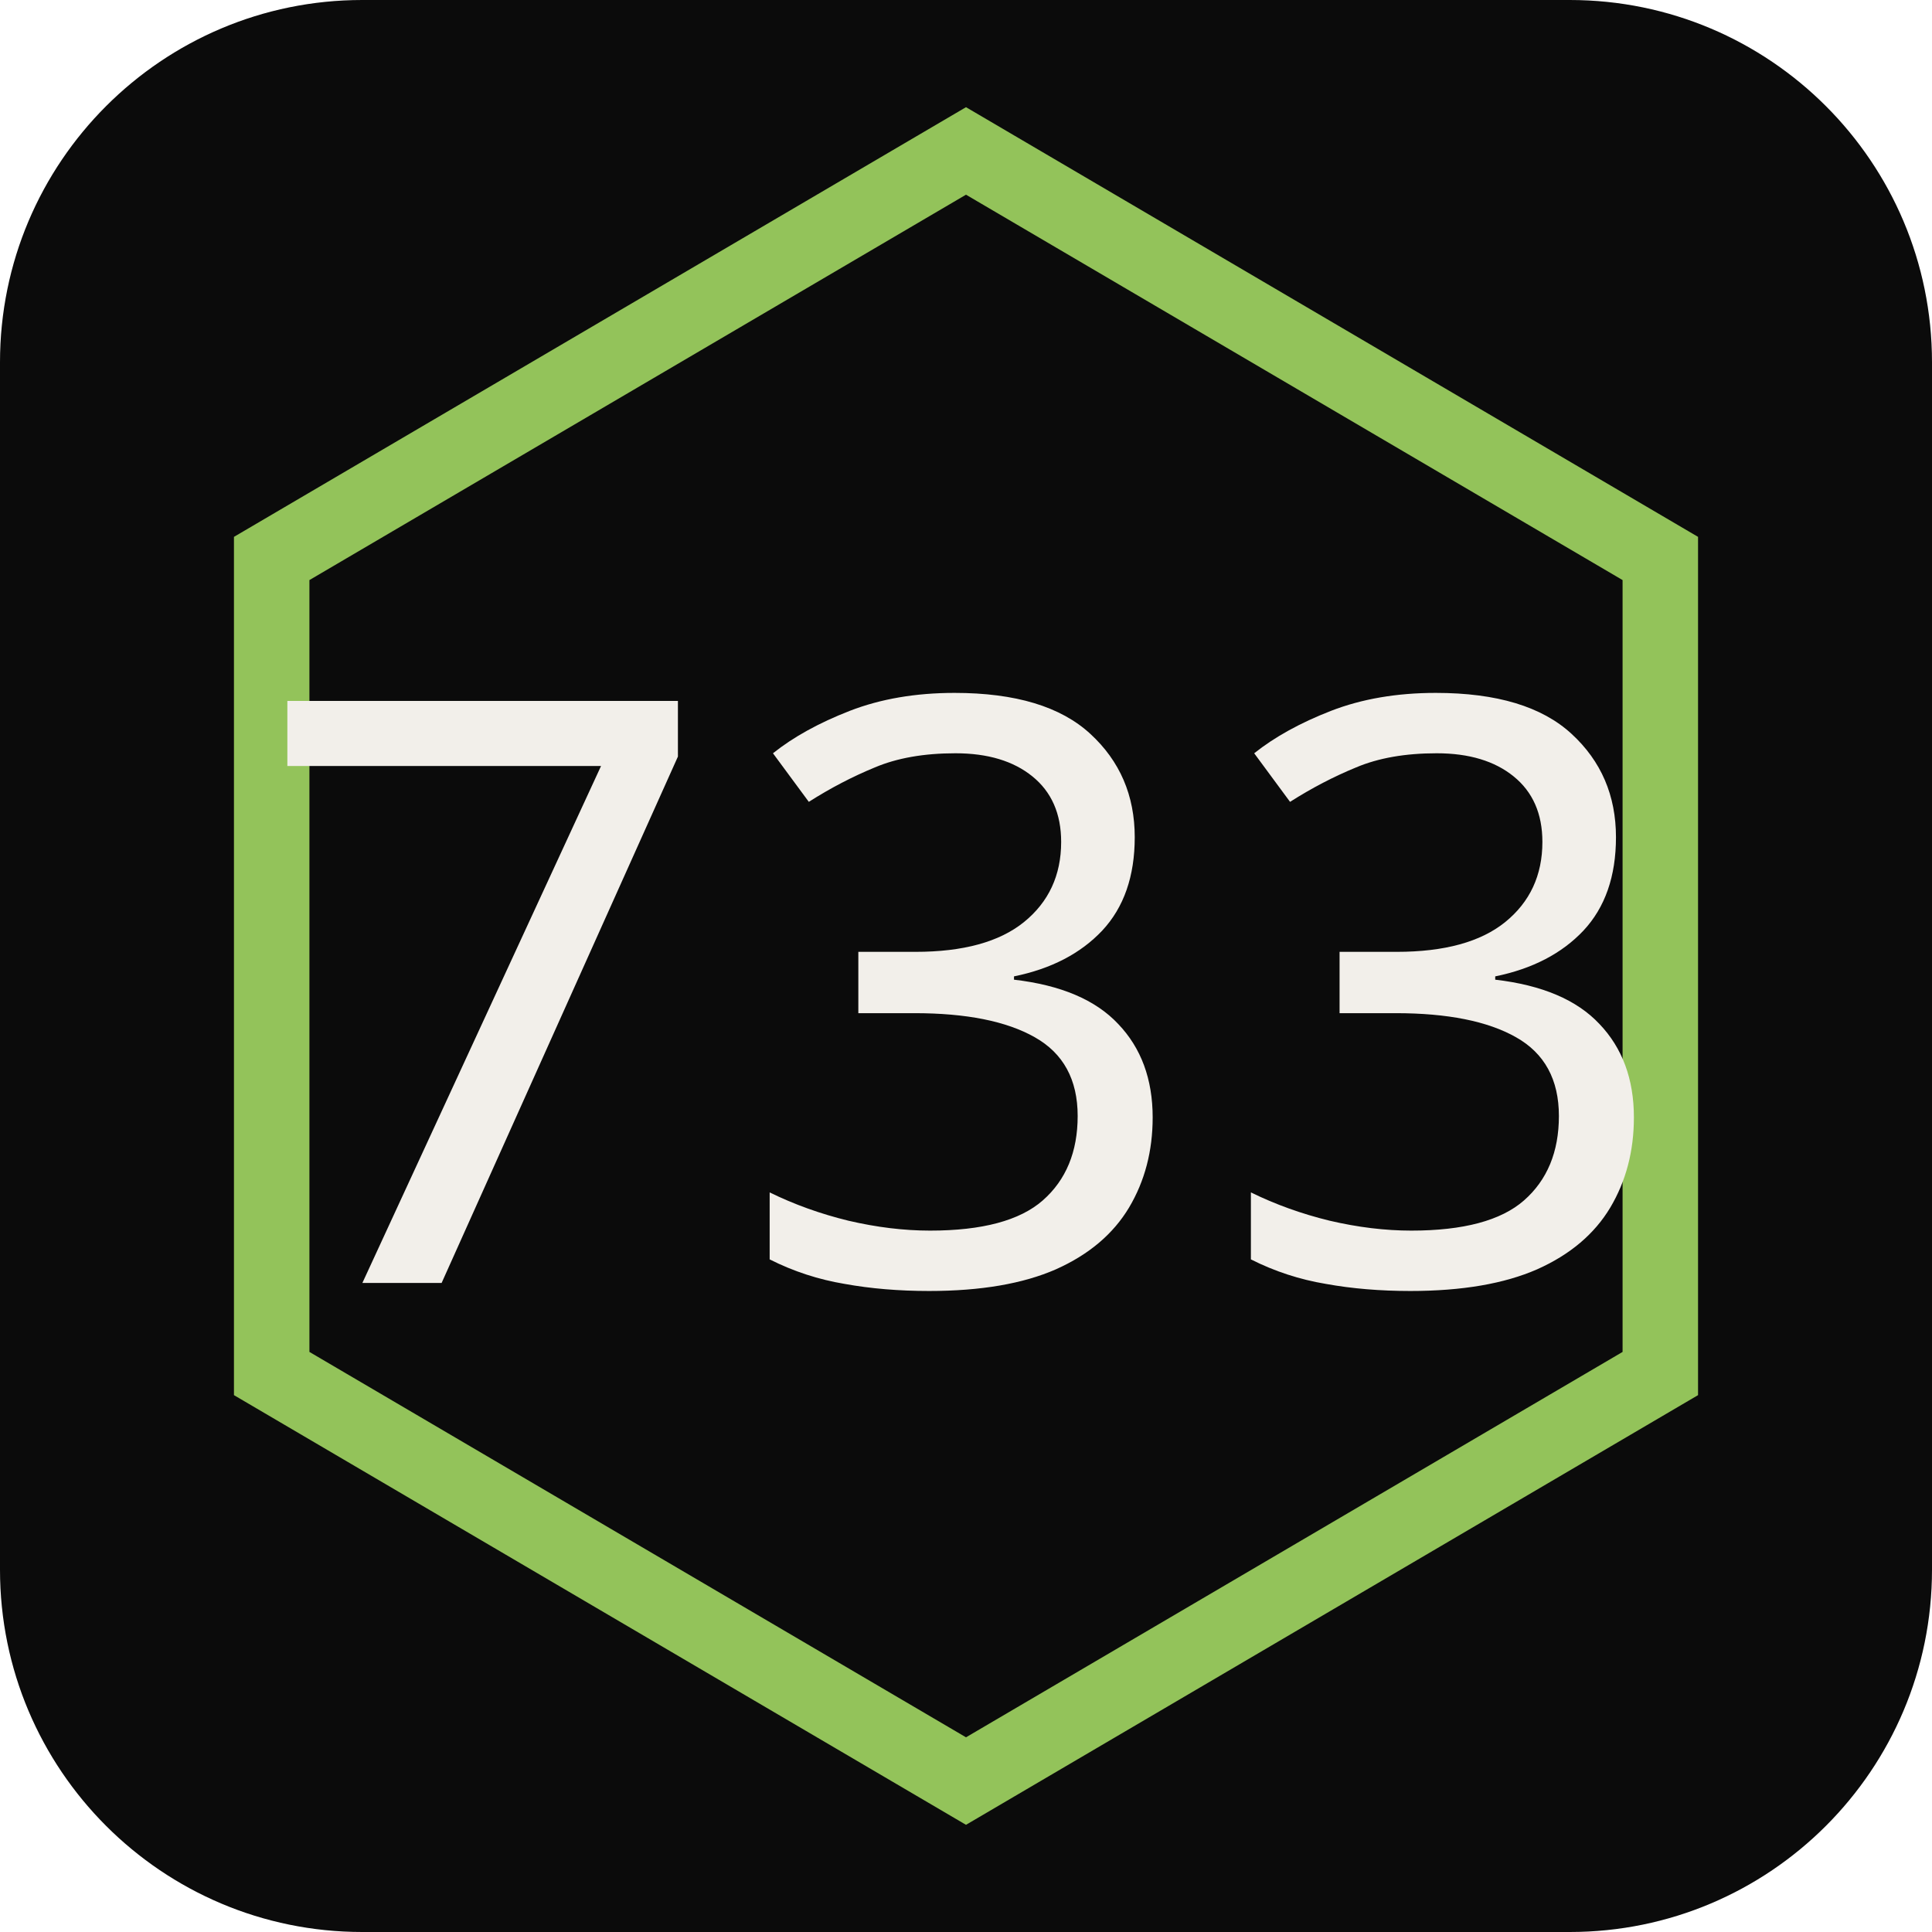
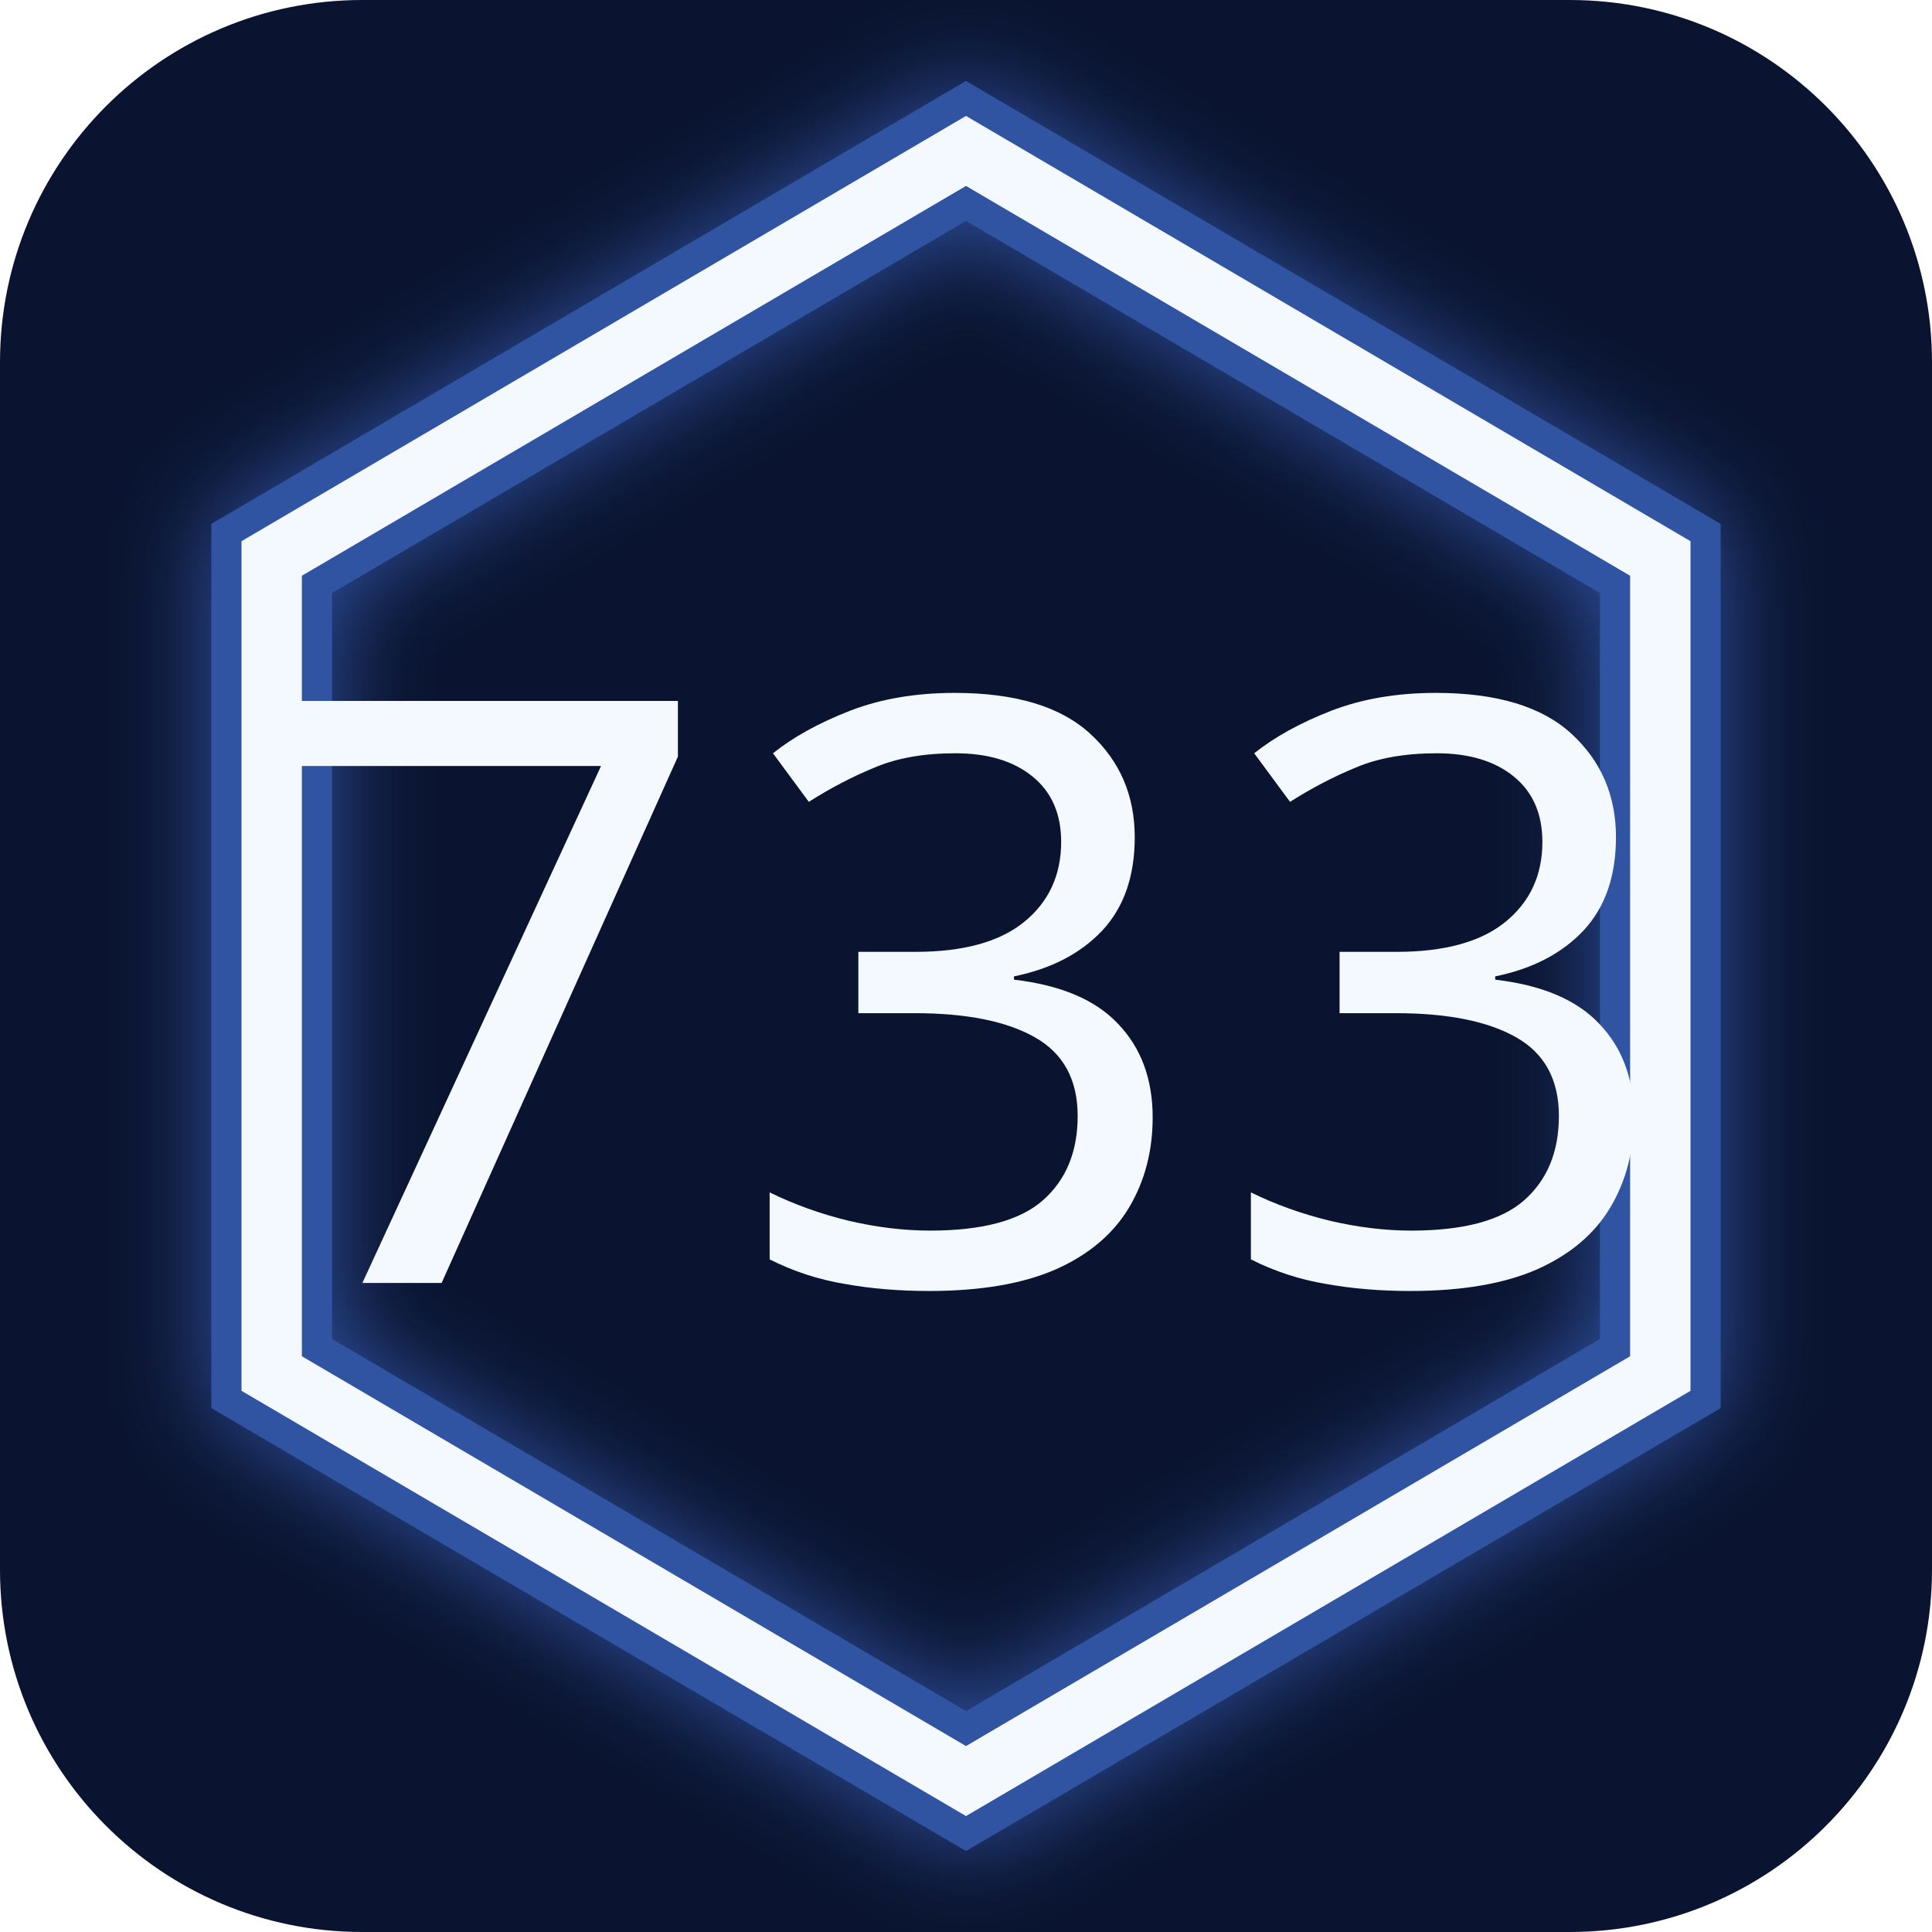
<svg xmlns="http://www.w3.org/2000/svg" viewBox="0 0 64 64">
-   <rect width="64" height="64" rx="12" fill="#0B0B0B" />
-   <path d="M32 5l23 13.5v27L32 59 9 45.5v-27z" fill="none" stroke="#93C35A" stroke-width="2.5" />
-   <text x="32" y="42.5" text-anchor="middle" font-family="'Bebas Neue','Oswald','Arial Narrow',Impact,sans-serif" font-size="27" fill="#F2EFEA" letter-spacing=".5">733</text>
+   <defs>
+     <filter id="g" x="-30%" y="-30%" width="160%" height="160%">
+       <feGaussianBlur stdDeviation="1.6" result="b" />
+       <feMerge>
+         <feMergeNode in="b" />
+         <feMergeNode in="SourceGraphic" />
+       </feMerge>
+     </filter>
+   </defs>
+   <rect width="64" height="64" rx="12" fill="#0A1430" />
+   <path d="M32 5l23 13.5v27L32 59 9 45.5v-27z" fill="none" stroke="#4F86FF" stroke-width="4" opacity=".55" filter="url(#g)" />
+   <path d="M32 5l23 13.5v27L32 59 9 45.5v-27z" fill="none" stroke="#F4F8FF" stroke-width="2" />
+   <text x="32" y="42.5" text-anchor="middle" font-family="'Bebas Neue','Oswald','Arial Narrow',Impact,sans-serif" font-size="27" fill="#F4F8FF" letter-spacing=".5">733</text>
</svg>
